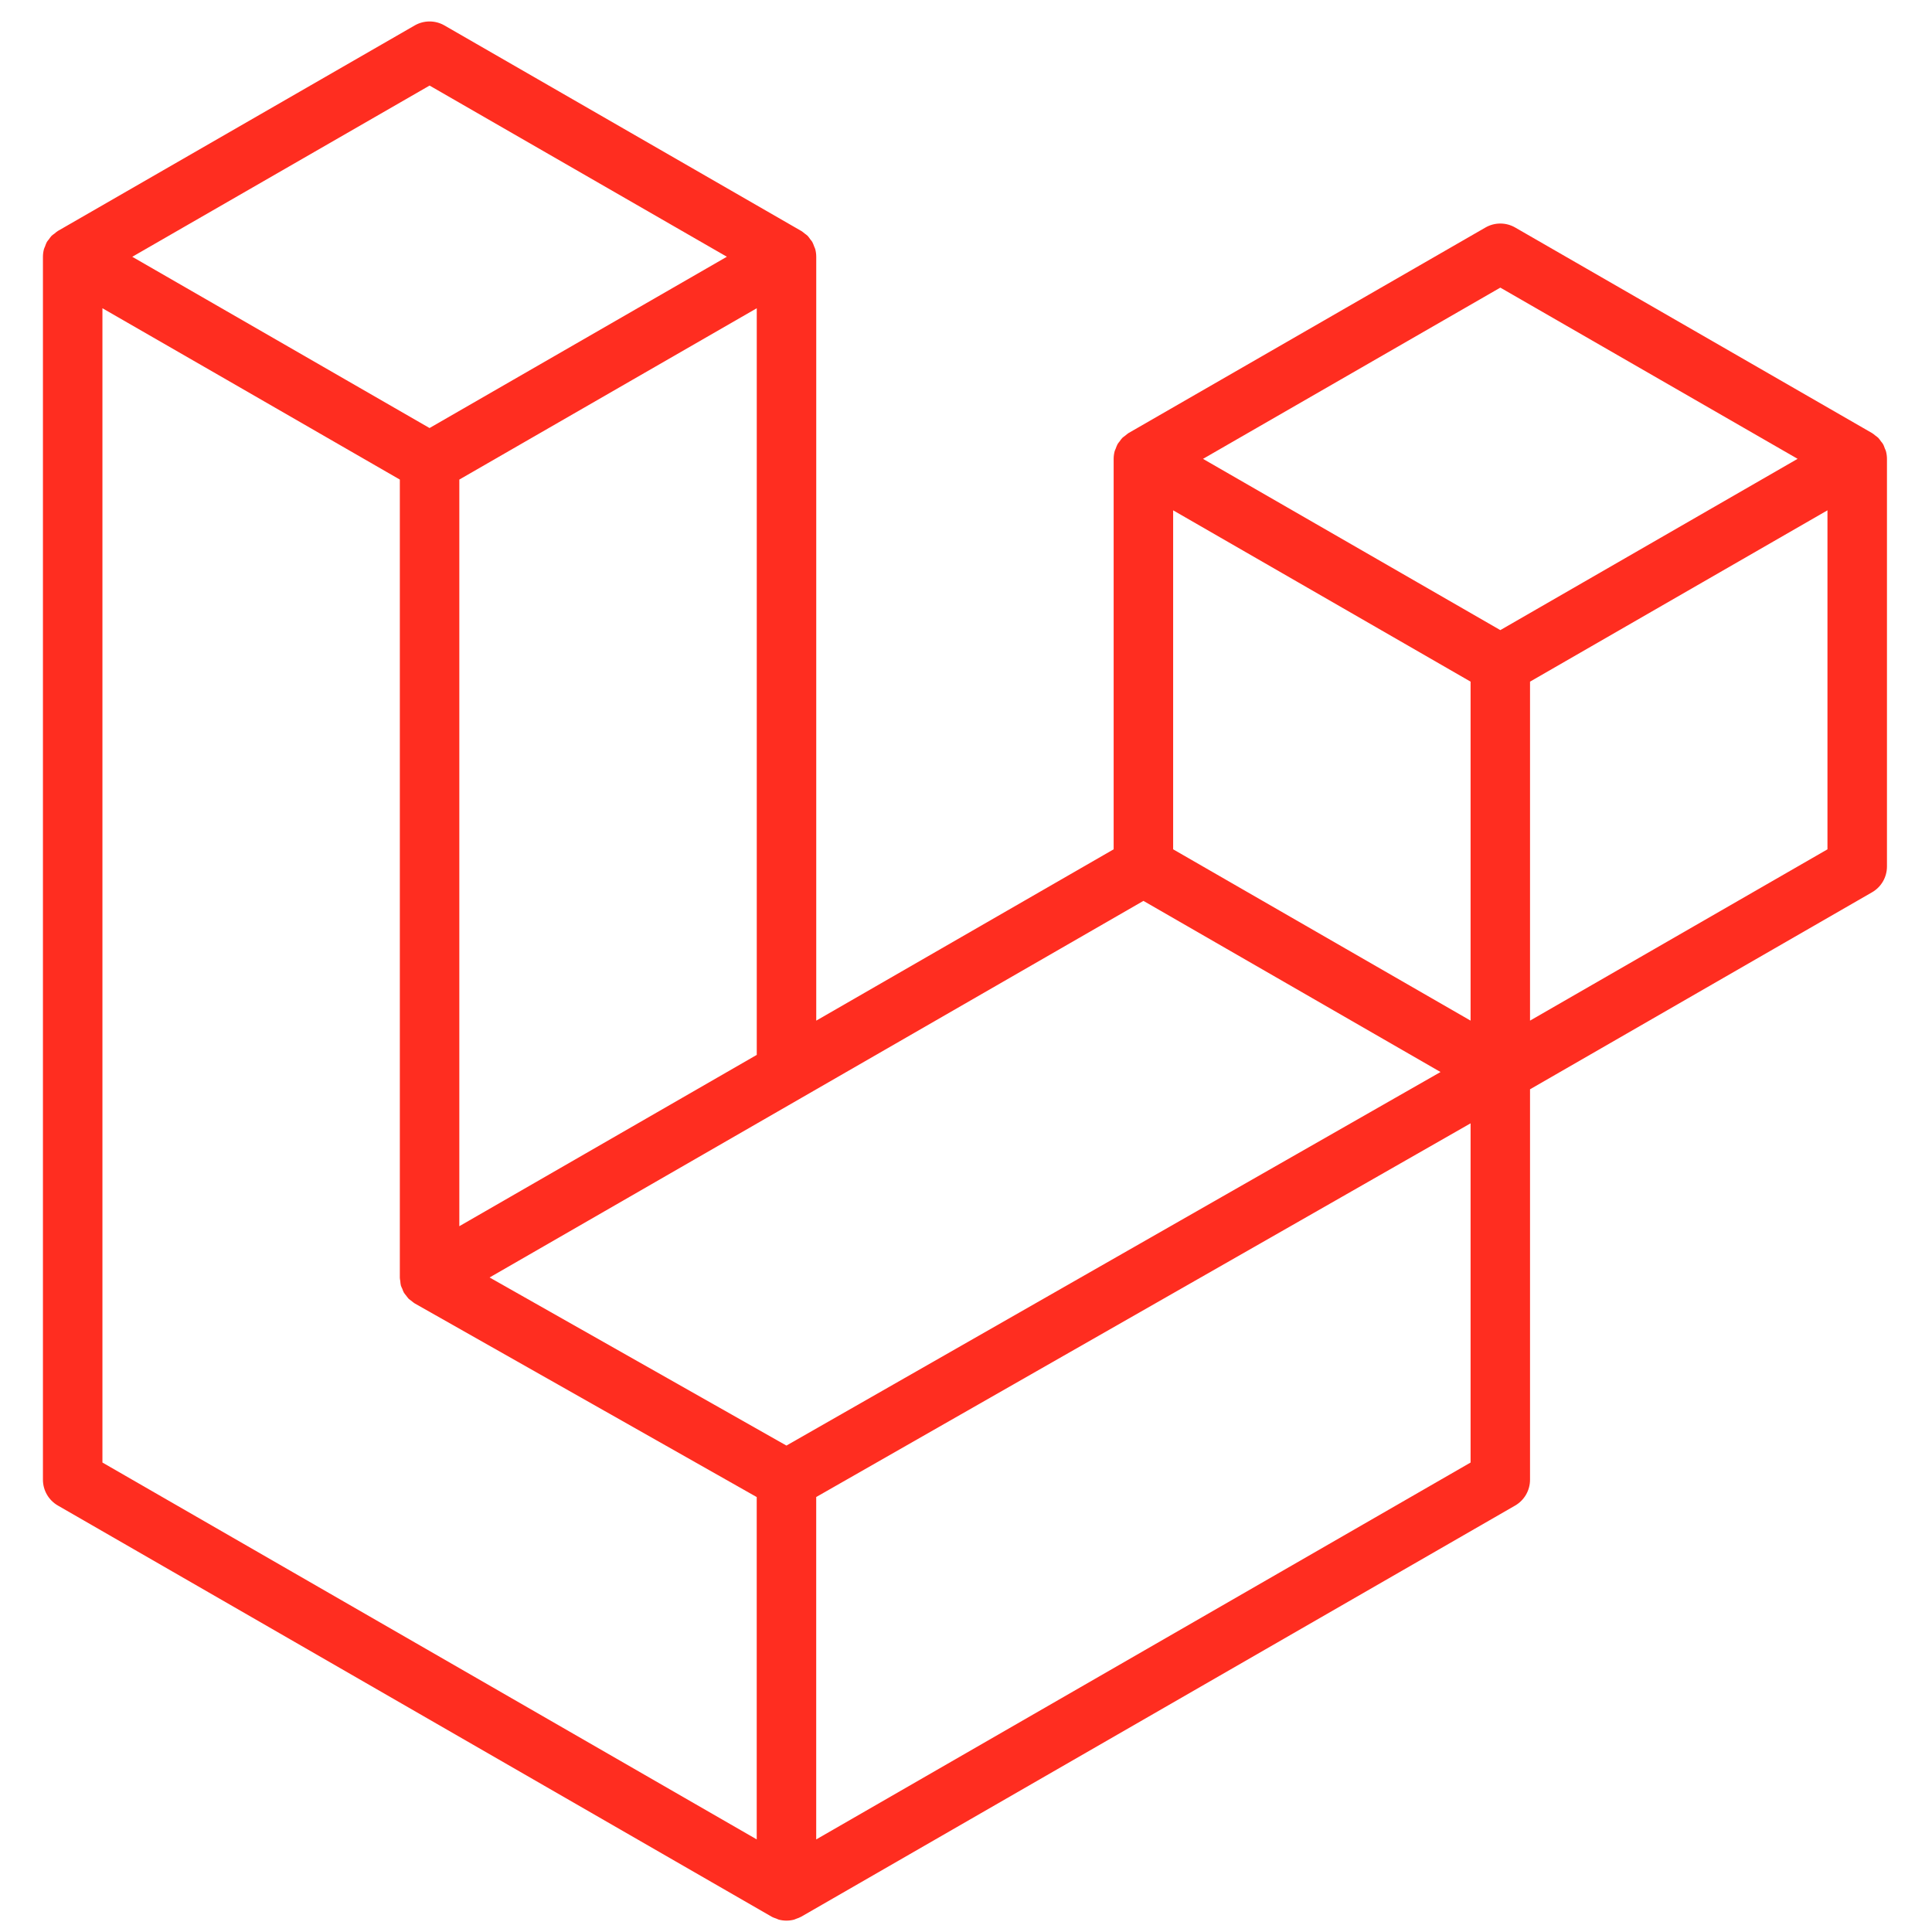
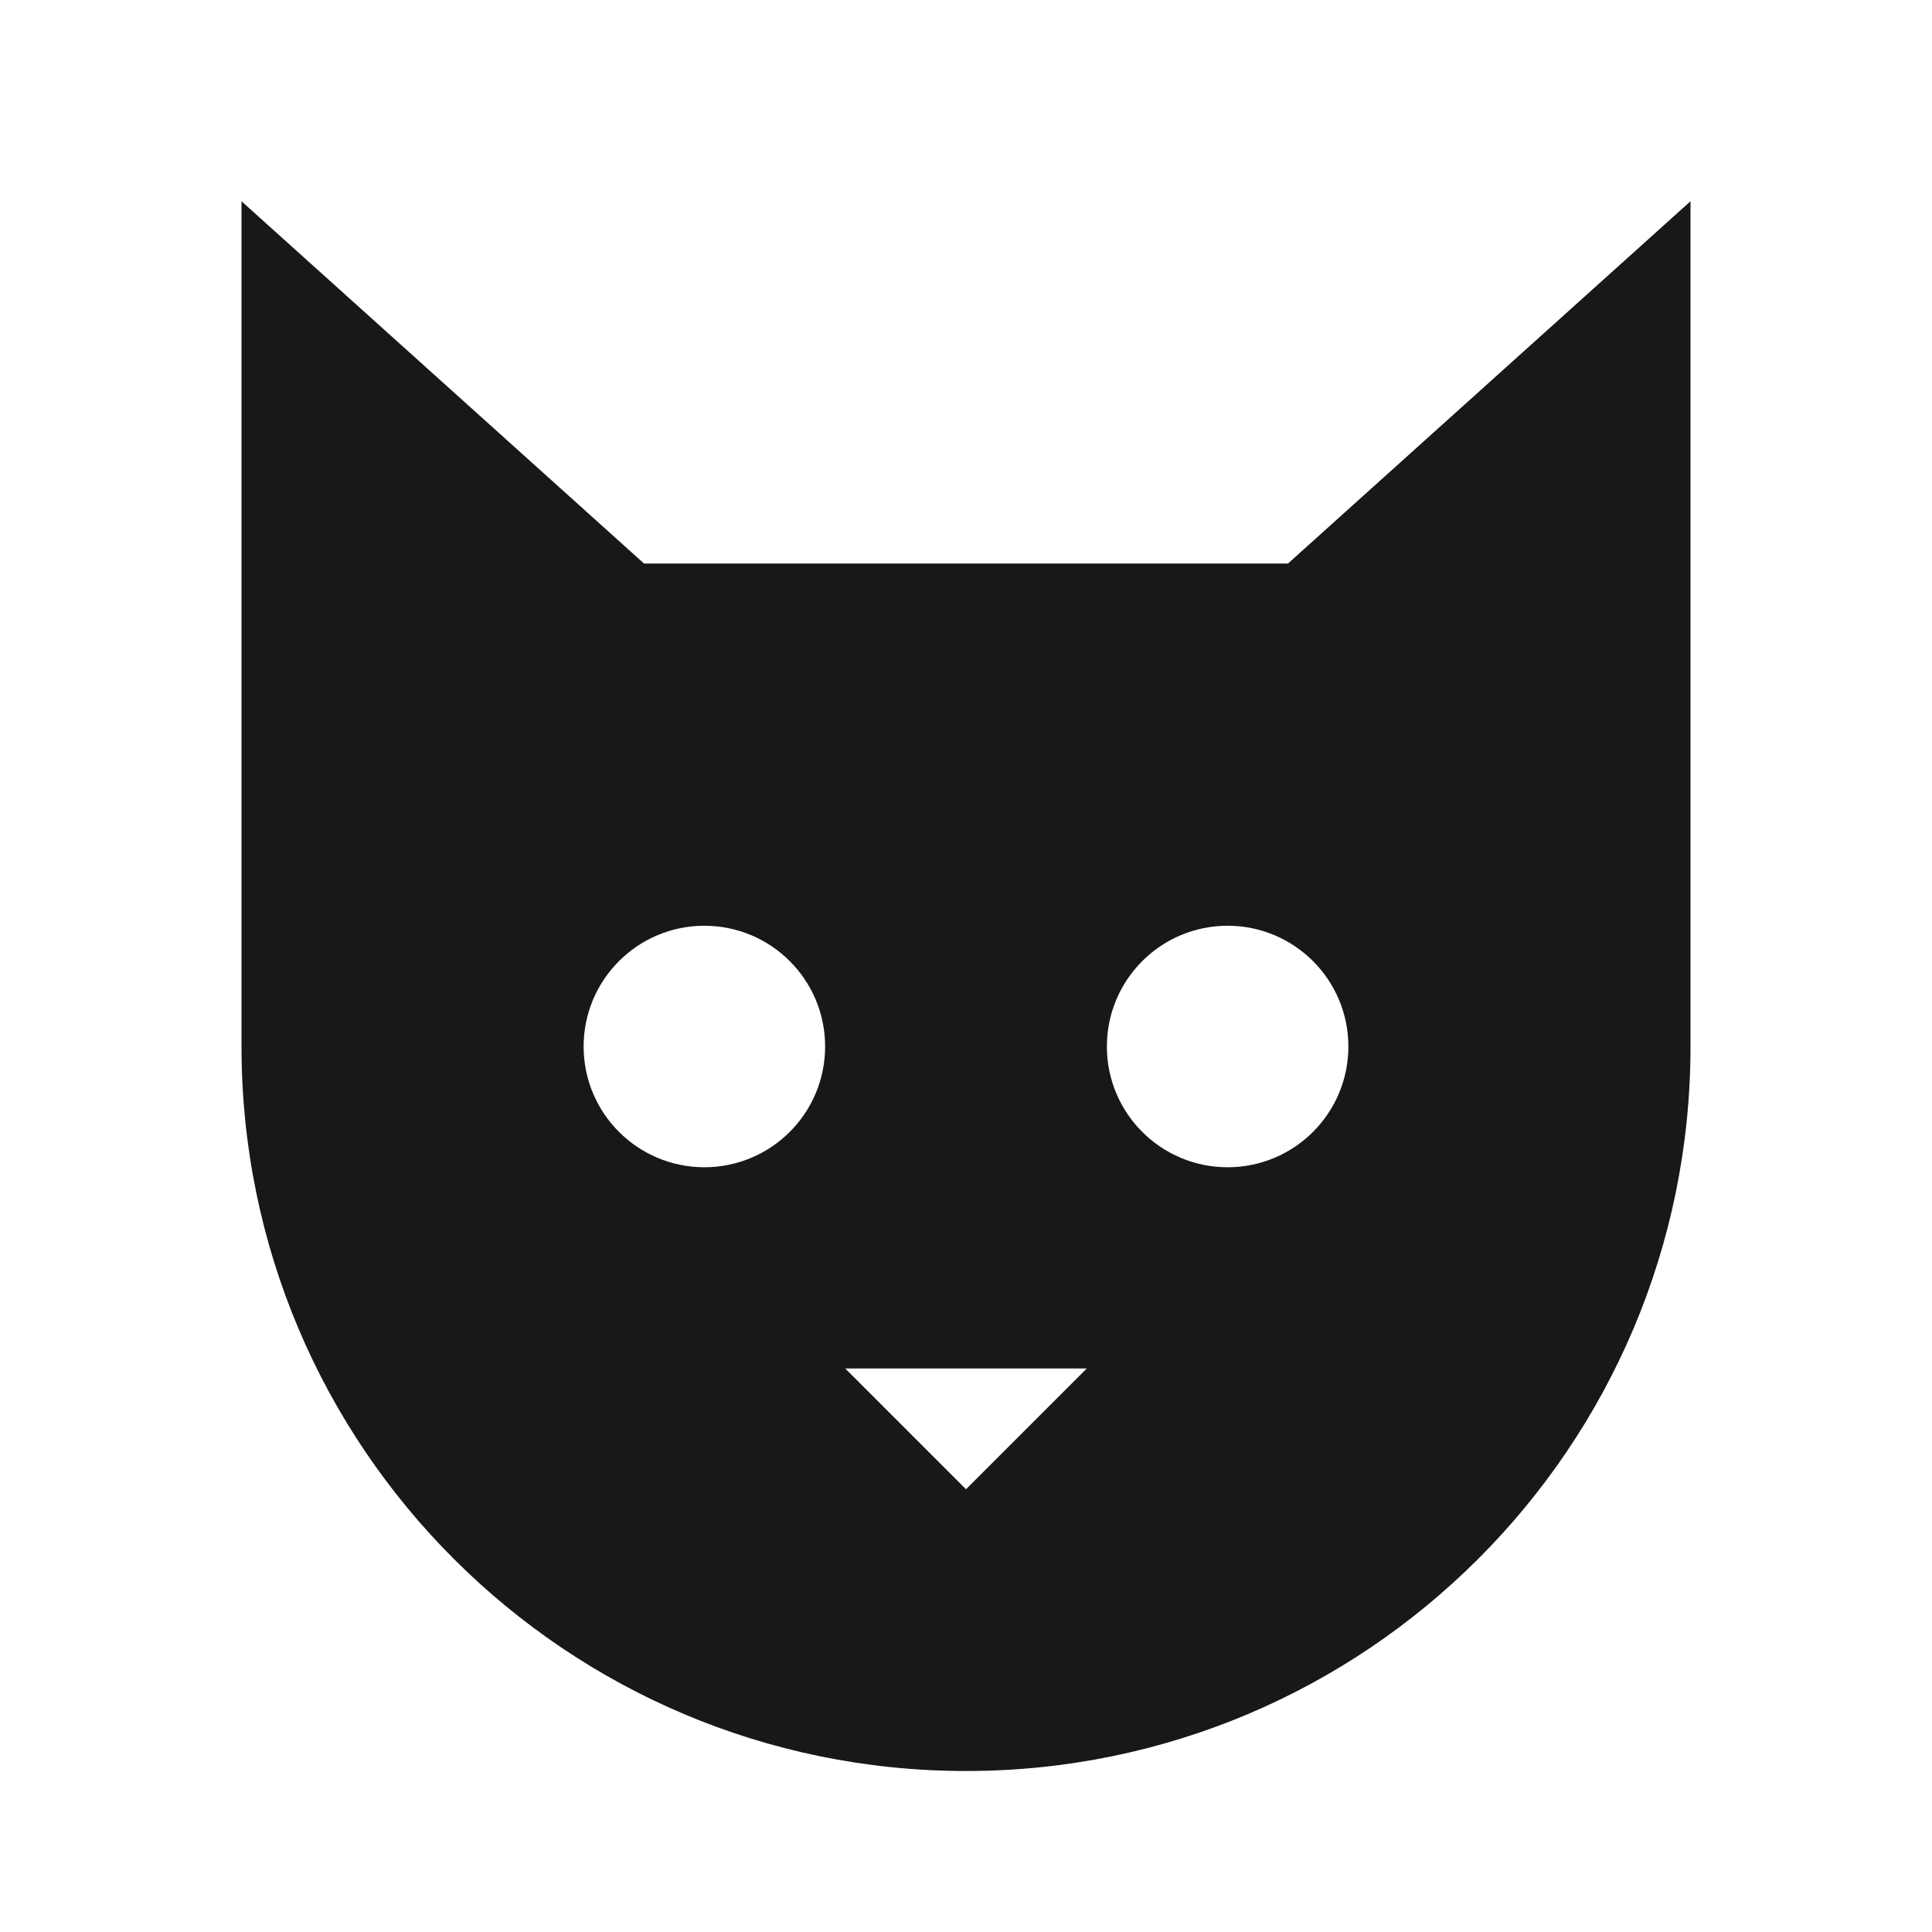
- <svg xmlns="http://www.w3.org/2000/svg" width="166" height="166" viewBox="0 0 166 166" fill="none">
-   <path fill-rule="evenodd" clip-rule="evenodd" d="M162.041 38.759C162.099 38.977 162.129 39.201 162.13 39.426V74.452C162.13 74.902 162.011 75.344 161.786 75.733C161.561 76.122 161.237 76.444 160.847 76.668L131.462 93.594V127.141C131.462 128.054 130.977 128.897 130.186 129.357L68.847 164.683C68.707 164.763 68.554 164.814 68.401 164.868C68.343 164.887 68.289 164.922 68.228 164.938C67.8 165.051 67.349 165.051 66.92 164.938C66.85 164.919 66.786 164.881 66.719 164.855C66.579 164.804 66.432 164.76 66.298 164.683L4.972 129.357C4.583 129.133 4.259 128.81 4.034 128.421C3.808 128.032 3.69 127.591 3.689 127.141L3.689 22.063C3.689 21.834 3.721 21.61 3.779 21.393C3.798 21.32 3.843 21.253 3.868 21.179C3.916 21.045 3.961 20.908 4.031 20.783C4.079 20.7 4.149 20.633 4.206 20.557C4.28 20.454 4.347 20.349 4.433 20.26C4.506 20.186 4.602 20.132 4.685 20.068C4.778 19.992 4.861 19.909 4.966 19.848L35.633 2.185C36.022 1.961 36.462 1.844 36.91 1.844C37.358 1.844 37.798 1.961 38.186 2.185L68.851 19.848H68.857C68.959 19.912 69.045 19.992 69.138 20.065C69.221 20.129 69.313 20.186 69.387 20.257C69.476 20.349 69.54 20.454 69.616 20.557C69.671 20.633 69.744 20.7 69.789 20.783C69.862 20.911 69.904 21.045 69.955 21.179C69.98 21.253 70.025 21.32 70.044 21.396C70.103 21.614 70.133 21.838 70.133 22.063V87.694L95.686 72.974V39.423C95.686 39.2 95.718 38.973 95.775 38.759C95.798 38.683 95.839 38.615 95.865 38.542C95.916 38.408 95.96 38.271 96.031 38.146C96.079 38.063 96.149 37.996 96.203 37.92C96.279 37.818 96.343 37.712 96.433 37.623C96.506 37.549 96.599 37.495 96.681 37.431C96.777 37.355 96.86 37.272 96.962 37.211L127.633 19.548C128.021 19.324 128.461 19.206 128.91 19.206C129.358 19.206 129.798 19.324 130.186 19.548L160.85 37.211C160.959 37.275 161.042 37.355 161.137 37.428C161.217 37.492 161.31 37.549 161.383 37.62C161.473 37.712 161.536 37.818 161.613 37.92C161.67 37.996 161.741 38.063 161.785 38.146C161.859 38.271 161.9 38.408 161.951 38.542C161.98 38.615 162.021 38.683 162.041 38.759ZM157.018 72.974V43.848L146.287 50.028L131.462 58.568V87.694L157.021 72.974H157.018ZM126.354 125.663V96.518L111.771 104.85L70.13 128.626V158.046L126.354 125.663ZM8.801 26.485V125.663L65.018 158.043V128.629L35.649 112L35.64 111.994L35.627 111.988C35.528 111.93 35.445 111.847 35.353 111.777C35.273 111.713 35.18 111.662 35.11 111.592L35.104 111.582C35.021 111.502 34.963 111.403 34.893 111.314C34.829 111.228 34.753 111.154 34.702 111.065L34.699 111.055C34.641 110.96 34.606 110.845 34.565 110.736C34.523 110.64 34.469 110.551 34.443 110.449C34.411 110.328 34.405 110.197 34.392 110.072C34.379 109.976 34.354 109.881 34.354 109.785V109.778V41.205L19.532 32.662L8.801 26.485ZM36.913 7.35L11.364 22.063L36.907 36.777L62.453 22.06L36.907 7.35H36.913ZM50.2 99.174L65.022 90.637V26.485L54.291 32.665L39.466 41.205V105.357L50.2 99.174ZM128.91 24.713L103.363 39.426L128.91 54.14L154.453 39.423L128.91 24.713ZM126.354 58.568L111.529 50.028L100.798 43.848V72.974L115.619 81.511L126.354 87.694V58.568ZM67.571 124.205L105.042 102.803L123.772 92.109L98.245 77.405L68.854 94.334L42.066 109.762L67.571 124.205Z" fill="#FF2D20" />
+ <svg xmlns="http://www.w3.org/2000/svg" viewBox="0 0 24 24">
+   <style>path { fill: #18181b; } @media (prefers-color-scheme: dark) { path { fill: #fafafa; } }</style>
+   <path fill-rule="evenodd" clip-rule="evenodd" d="M3 2.5 8 7h8l5-4.5V13a9 9 0 0 1-18 0V2.5ZM8.75 11.5a1.5 1.5 0 1 0 0 3 1.5 1.5 0 0 0 0-3Zm6.5 0a1.5 1.5 0 1 0 0 3 1.5 1.5 0 0 0 0-3ZM10.5 17h3L12 18.5 10.5 17Z" />
</svg>
